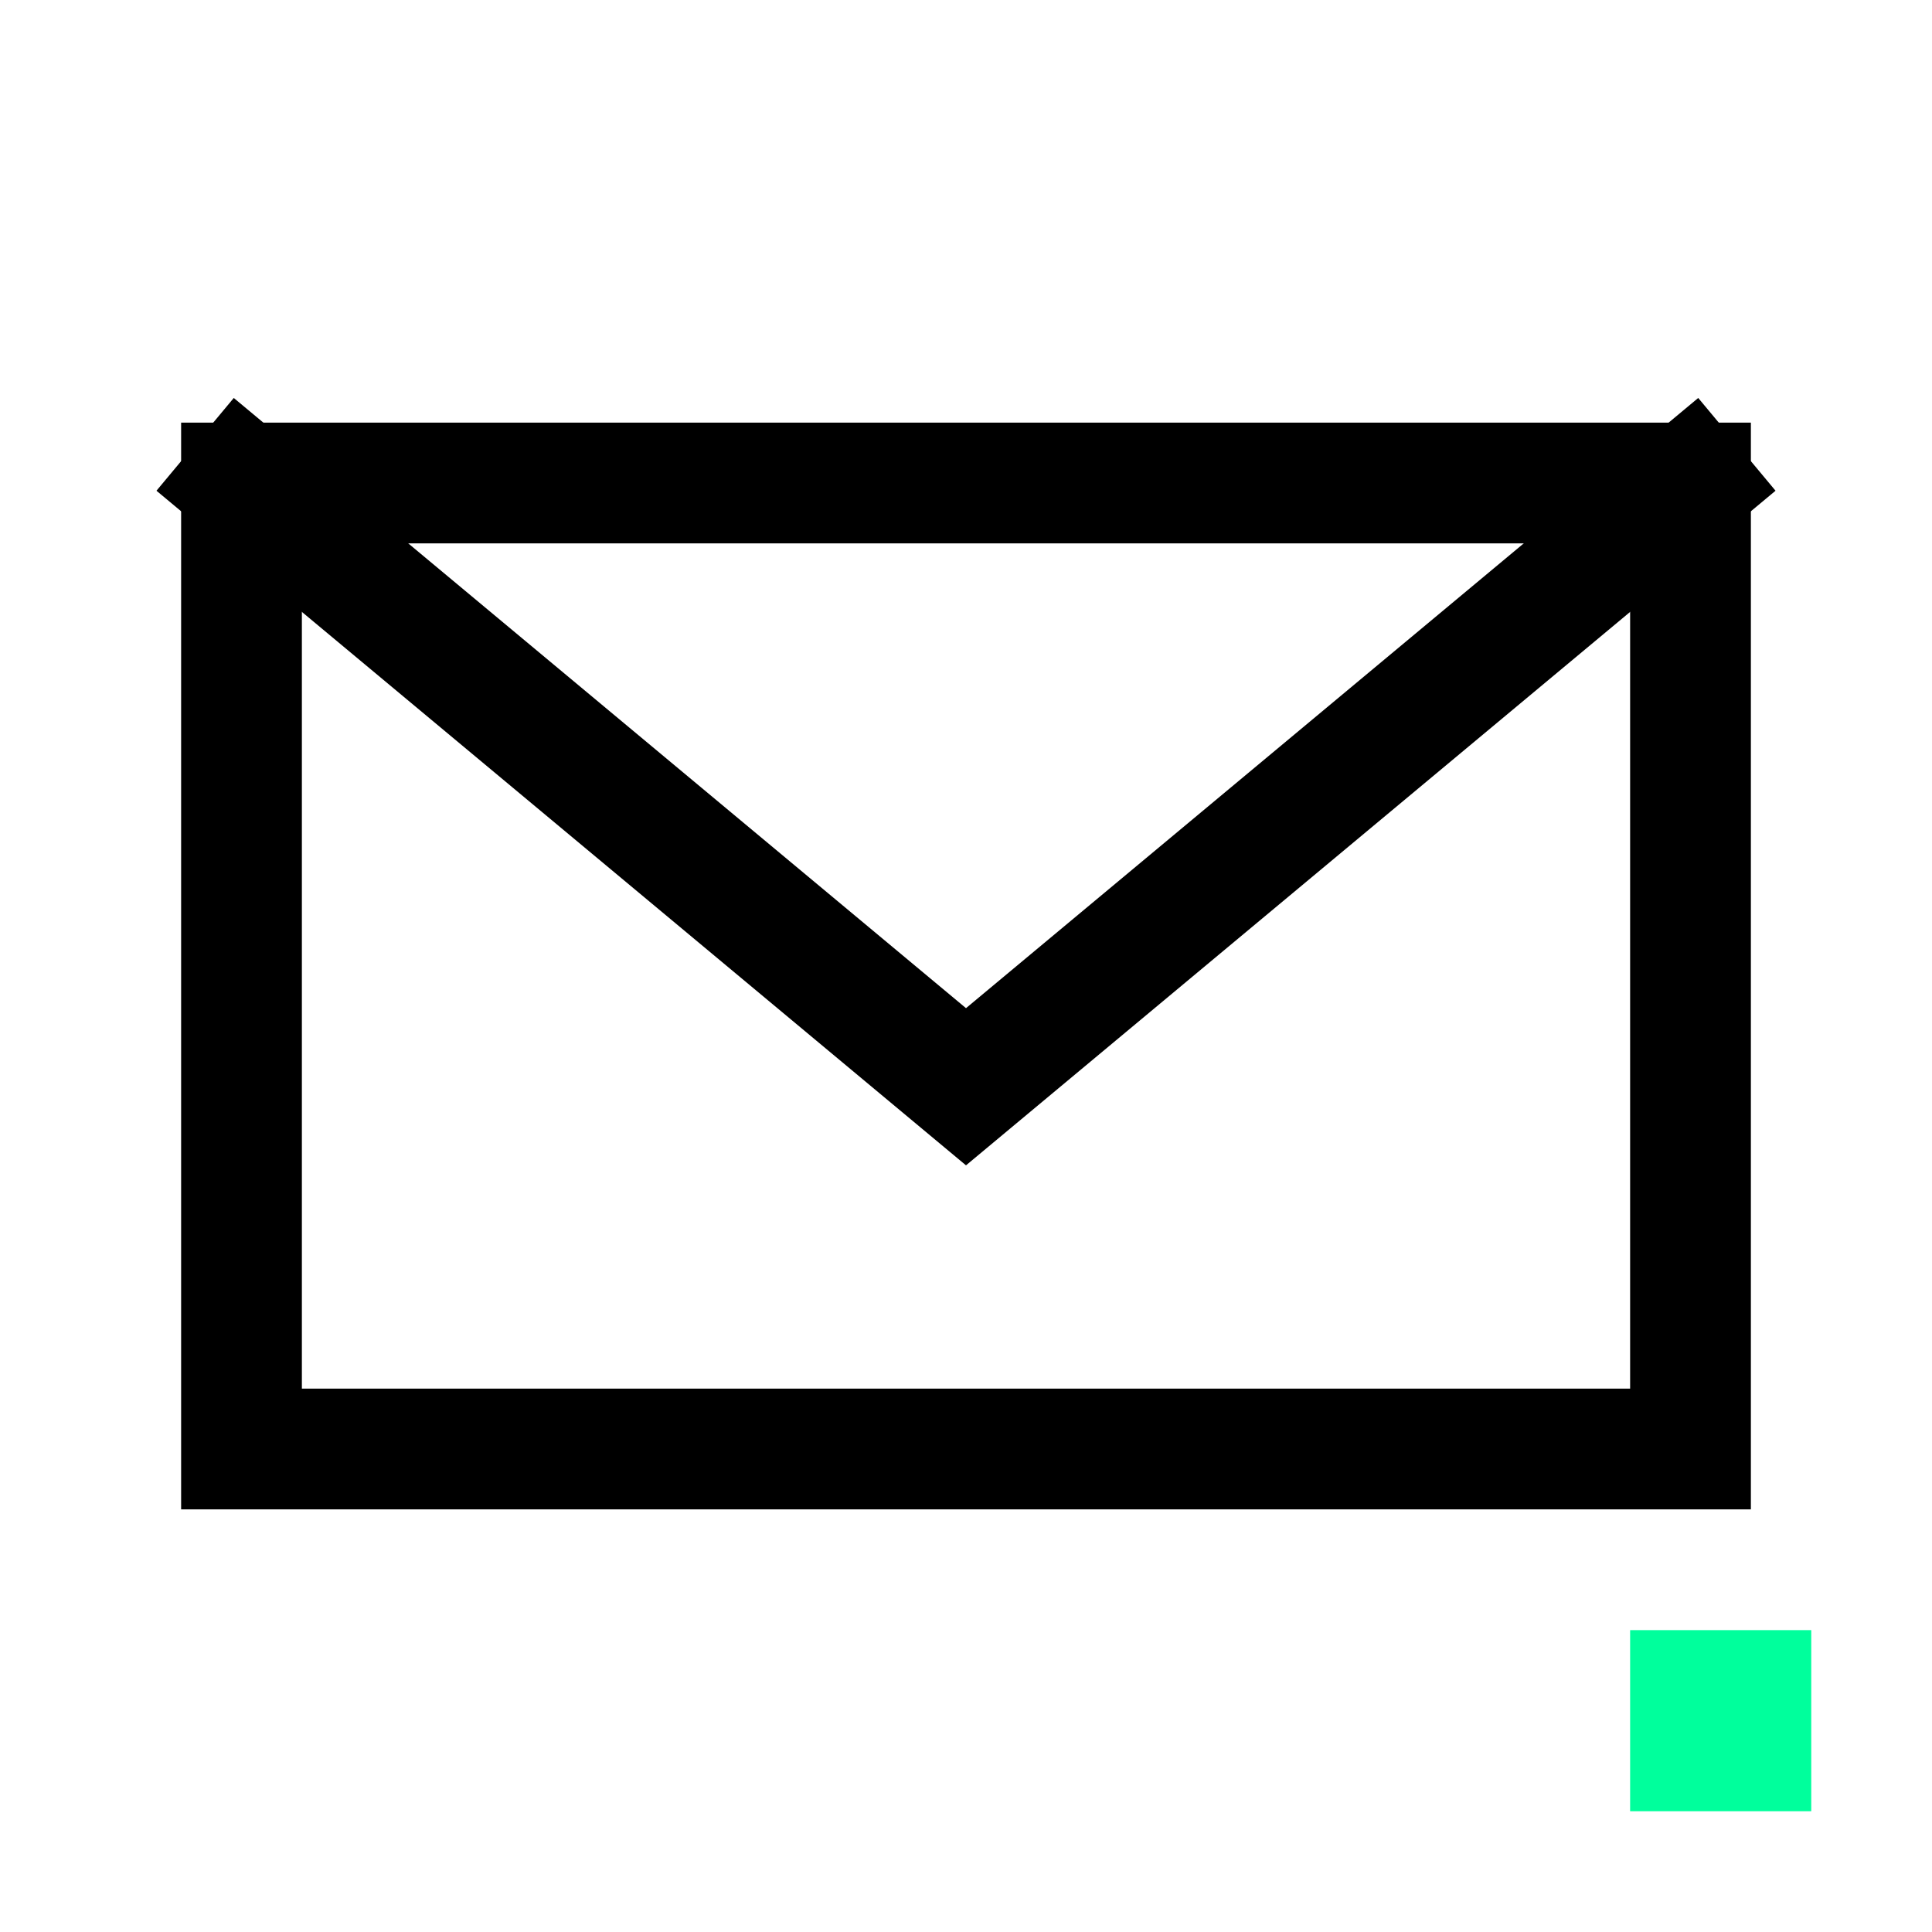
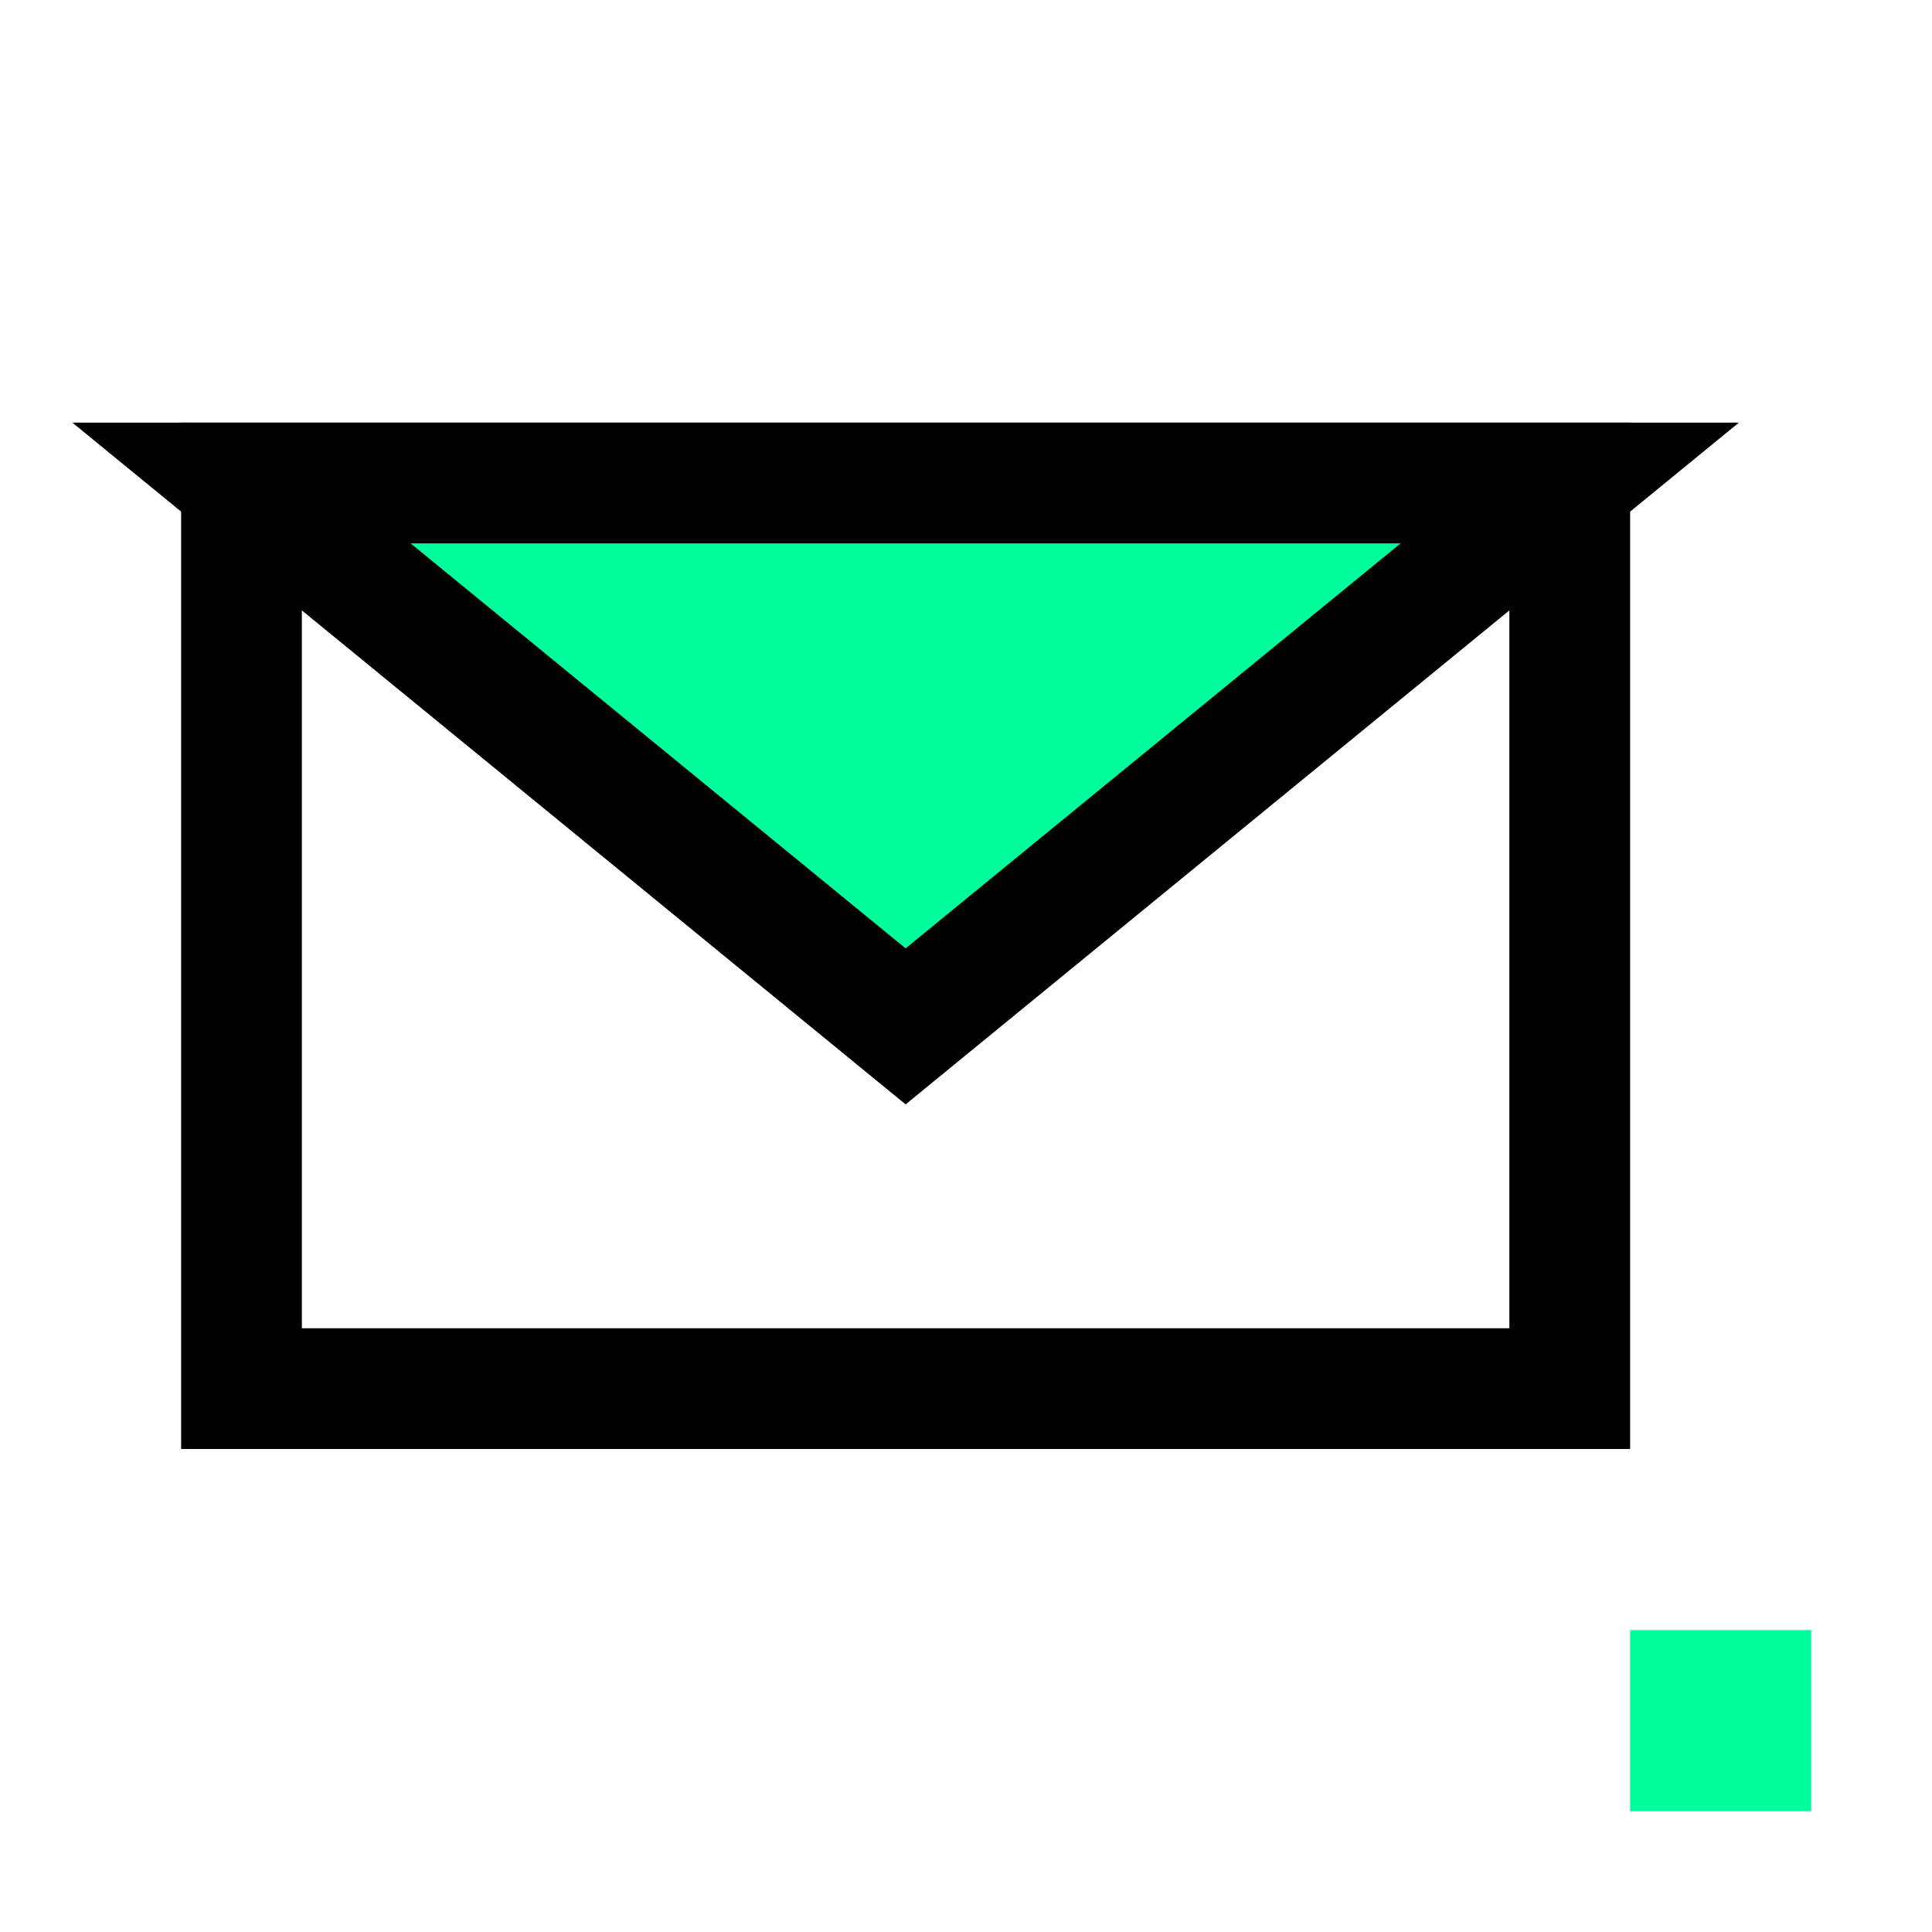
<svg xmlns="http://www.w3.org/2000/svg" viewBox="0 0 64 64" fill="none" stroke="currentColor" stroke-width="4.0" stroke-linecap="square" stroke-linejoin="miter" role="img" aria-label="Mail">
-   <rect x="8" y="16" width="48" height="32" />
-   <path d="M8 16 L32 36 L56 16" />
+   <rect x="8" y="16" width="44" height="30" />
+   <path d="M8 16 L30 34 L52 16 Z" fill="#00FF9C" />
  <rect x="54" y="54" width="6" height="6" fill="#00FF9C" stroke="none" />
</svg>
